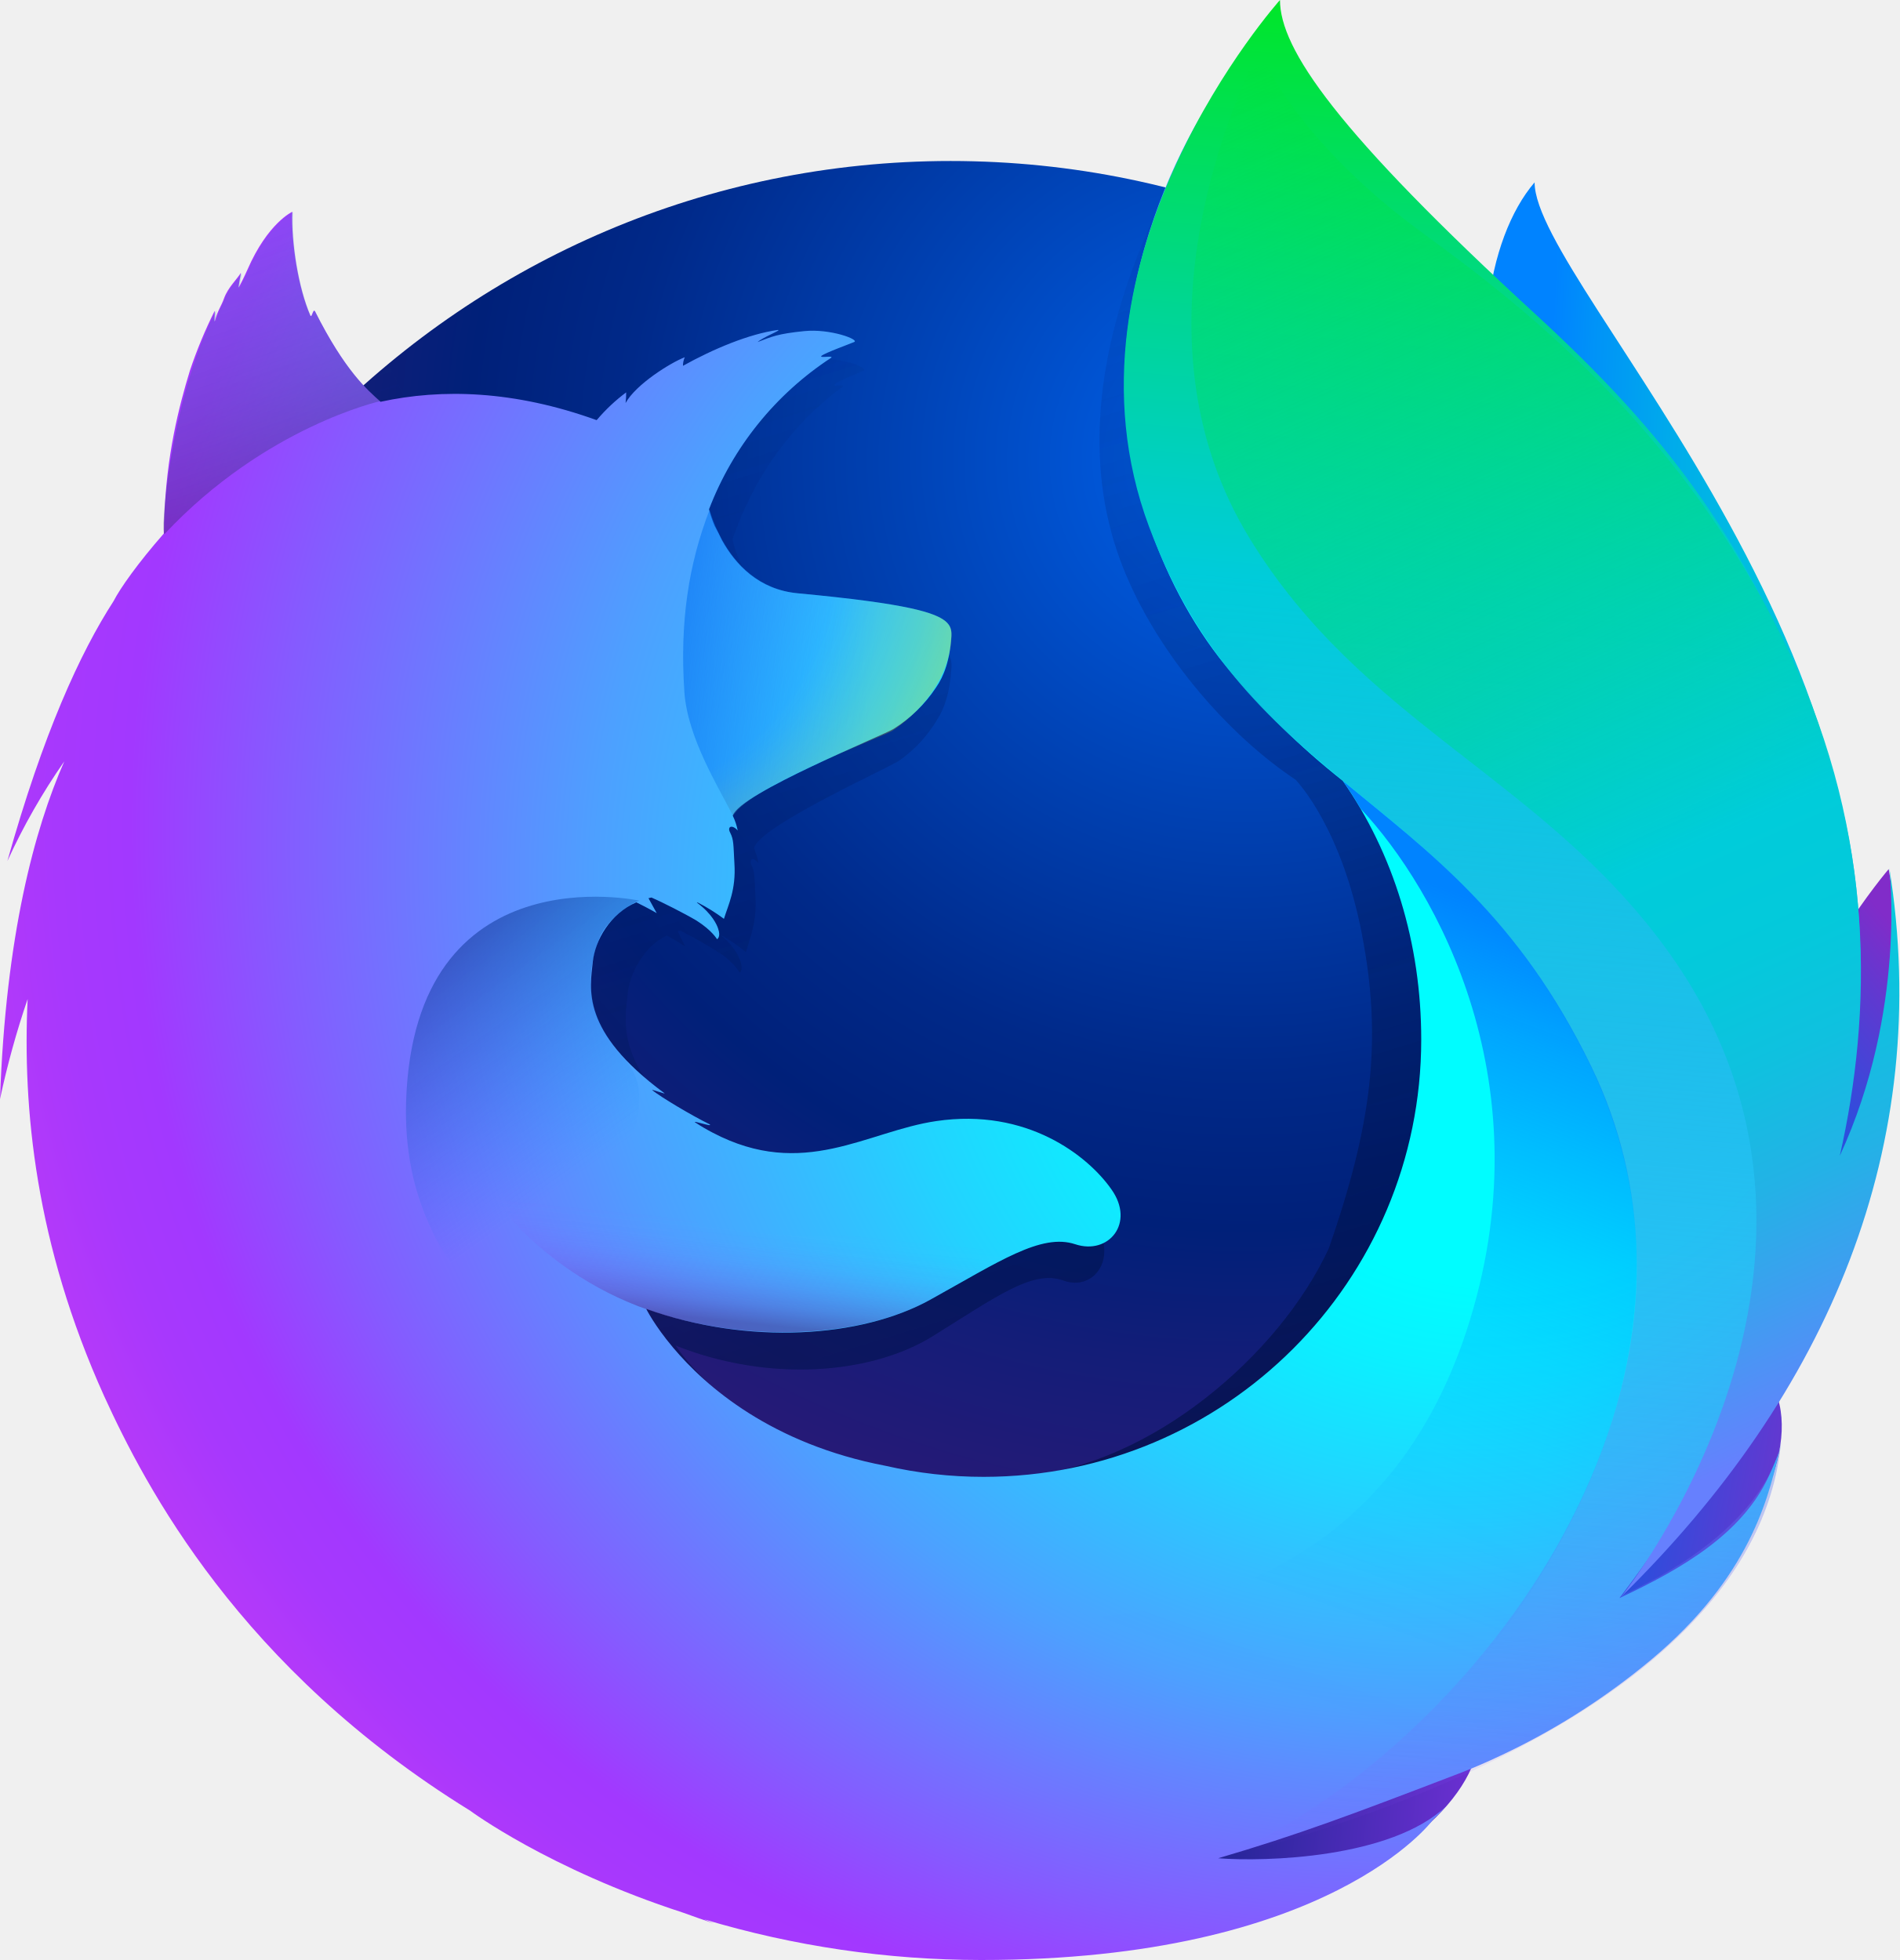
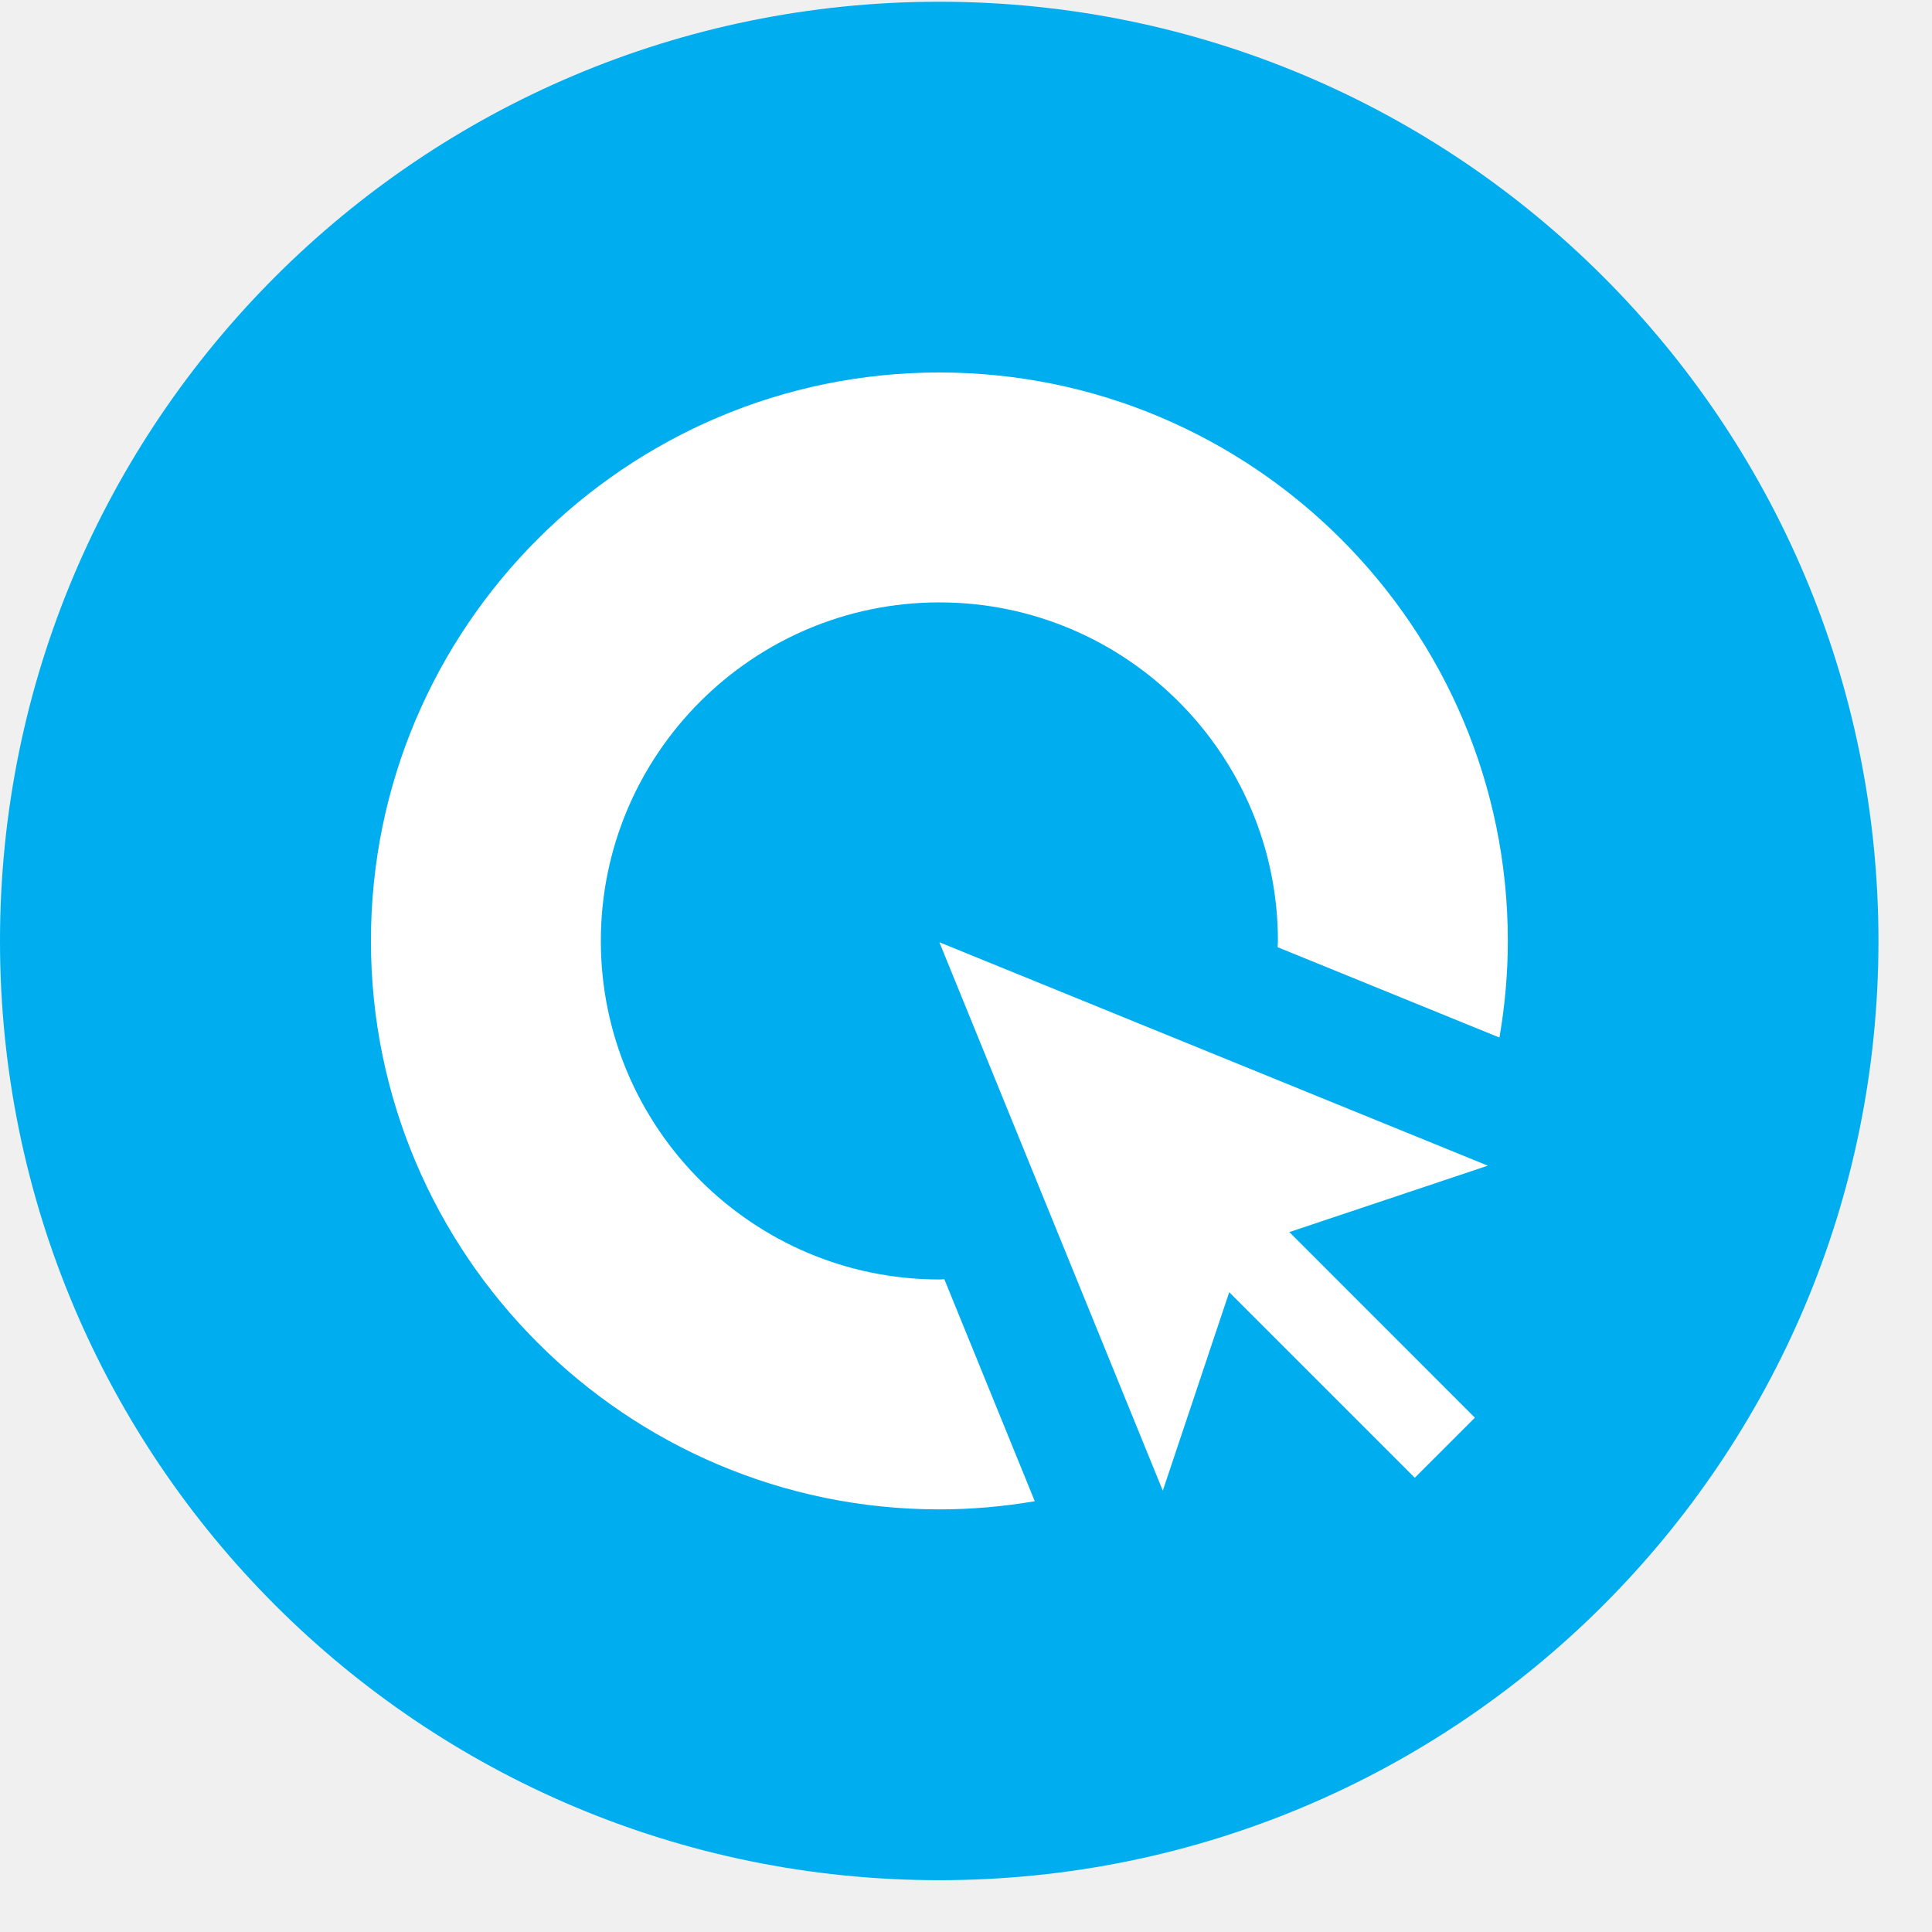
- <svg xmlns="http://www.w3.org/2000/svg" viewBox="0 0 953.37 984">
-   <defs>
-     <linearGradient id="linear-gradient" x1="-14706.28" y1="9250.14" x2="-14443.04" y2="9250.14" gradientTransform="matrix(0.76, 0.03, 0.05, -1.12, 11485.47, 11148)" gradientUnits="userSpaceOnUse">
-       <stop offset="0" stop-color="#0083ff" />
-       <stop offset="0.1" stop-color="#0092f8" />
-       <stop offset="0.31" stop-color="#00abeb" />
-       <stop offset="0.52" stop-color="#00bee1" />
-       <stop offset="0.75" stop-color="#00c8dc" />
-       <stop offset="1" stop-color="#00ccda" />
-     </linearGradient>
-     <radialGradient id="radial-gradient" cx="-7588.66" cy="8866.53" r="791.23" gradientTransform="matrix(1.23, 0, 0, -1.22, 9958.21, 11048.11)" gradientUnits="userSpaceOnUse">
-       <stop offset="0.02" stop-color="#005fe7" />
-       <stop offset="0.18" stop-color="#0042b4" />
-       <stop offset="0.32" stop-color="#002989" />
-       <stop offset="0.4" stop-color="#002079" />
-       <stop offset="0.47" stop-color="#131d78" />
-       <stop offset="0.66" stop-color="#3b1676" />
-       <stop offset="0.75" stop-color="#4a1475" />
-     </radialGradient>
-     <linearGradient id="linear-gradient-2" x1="539.64" y1="254.8" x2="348.2" y2="881.03" gradientTransform="matrix(1, 0, 0, -1, 1, 984)" gradientUnits="userSpaceOnUse">
-       <stop offset="0" stop-color="#000f43" stop-opacity="0.4" />
-       <stop offset="0.48" stop-color="#001962" stop-opacity="0.17" />
-       <stop offset="1" stop-color="#002079" stop-opacity="0" />
-     </linearGradient>
-     <linearGradient id="linear-gradient-3" x1="540.64" y1="254.8" x2="349.2" y2="881.03" gradientTransform="matrix(1, 0, 0, -1, 0, 984)" href="#linear-gradient-2" />
-     <linearGradient id="linear-gradient-4" x1="-8367.12" y1="7348.87" x2="-8482.36" y2="7357.76" gradientTransform="matrix(1.22, 0.12, 0.12, -1.22, 10241.06, 10765.32)" gradientUnits="userSpaceOnUse">
-       <stop offset="0" stop-color="#812cc9" />
-       <stop offset="1" stop-color="#005fe7" />
-     </linearGradient>
-     <linearGradient id="linear-gradient-5" x1="-8449.89" y1="7496.97" x2="-8341.94" y2="7609.09" gradientTransform="matrix(1.22, 0.12, 0.12, -1.22, 10241.06, 10765.32)" gradientUnits="userSpaceOnUse">
-       <stop offset="0.05" stop-color="#005fe7" />
-       <stop offset="0.18" stop-color="#065de6" />
-       <stop offset="0.35" stop-color="#1856e1" />
-       <stop offset="0.56" stop-color="#354adb" />
-       <stop offset="0.78" stop-color="#5d3ad1" />
-       <stop offset="0.95" stop-color="#812cc9" />
-     </linearGradient>
-     <linearGradient id="linear-gradient-6" x1="-8653.41" y1="7245.3" x2="-8422.52" y2="7244.76" gradientTransform="matrix(1.22, 0.12, 0.12, -1.22, 10241.06, 10765.32)" gradientUnits="userSpaceOnUse">
-       <stop offset="0" stop-color="#002079" />
-       <stop offset="0.99" stop-color="#a238ff" />
-     </linearGradient>
-     <radialGradient id="radial-gradient-2" cx="644.11" cy="599.83" fx="785.045" fy="470.689" r="793.95" gradientTransform="matrix(1, 0, 0, -1, 0, 984)" gradientUnits="userSpaceOnUse">
-       <stop offset="0.2" stop-color="#00fdff" />
-       <stop offset="0.26" stop-color="#0af1ff" />
-       <stop offset="0.37" stop-color="#23d2ff" />
-       <stop offset="0.52" stop-color="#4da0ff" />
-       <stop offset="0.69" stop-color="#855bff" />
-       <stop offset="0.77" stop-color="#a238ff" />
-       <stop offset="0.81" stop-color="#a738fd" />
-       <stop offset="0.86" stop-color="#b539f9" />
-       <stop offset="0.9" stop-color="#cd39f1" />
-       <stop offset="0.96" stop-color="#ee3ae6" />
-       <stop offset="0.98" stop-color="#ff3be0" />
-     </radialGradient>
-     <linearGradient id="linear-gradient-7" x1="-7458.97" y1="9093.17" x2="-7531.06" y2="8282.84" gradientTransform="matrix(1.23, 0, 0, -1.22, 9958.21, 11048.11)" gradientUnits="userSpaceOnUse">
-       <stop offset="0" stop-color="#00ec00" />
-       <stop offset="0.1" stop-color="#00e244" />
-       <stop offset="0.22" stop-color="#00d694" />
-       <stop offset="0.31" stop-color="#00cfc7" />
-       <stop offset="0.35" stop-color="#00ccda" />
-       <stop offset="0.42" stop-color="#0bc2dd" stop-opacity="0.92" />
-       <stop offset="0.57" stop-color="#29a7e4" stop-opacity="0.72" />
-       <stop offset="0.77" stop-color="#597df0" stop-opacity="0.4" />
-       <stop offset="1" stop-color="#9448ff" stop-opacity="0" />
-     </linearGradient>
-     <linearGradient id="linear-gradient-8" x1="-8926.61" y1="7680.53" x2="-8790.14" y2="7680.53" gradientTransform="matrix(1.22, 0.12, 0.12, -1.22, 10241.06, 10765.32)" gradientUnits="userSpaceOnUse">
-       <stop offset="0" stop-color="#005fe7" />
-       <stop offset="0.46" stop-color="#0071f3" stop-opacity="0.51" />
-       <stop offset="0.83" stop-color="#007efc" stop-opacity="0.14" />
-       <stop offset="1" stop-color="#0083ff" stop-opacity="0" />
-     </linearGradient>
-     <radialGradient id="radial-gradient-3" cx="-8914.62" cy="7721.05" r="165.97" gradientTransform="matrix(1.22, 0.12, 0.12, -1.22, 10241.06, 10765.32)" gradientUnits="userSpaceOnUse">
-       <stop offset="0.63" stop-color="#ffe302" stop-opacity="0" />
-       <stop offset="0.67" stop-color="#ffe302" stop-opacity="0.05" />
-       <stop offset="0.75" stop-color="#ffe302" stop-opacity="0.19" />
-       <stop offset="0.86" stop-color="#ffe302" stop-opacity="0.4" />
-       <stop offset="0.99" stop-color="#ffe302" stop-opacity="0.7" />
-     </radialGradient>
-     <linearGradient id="linear-gradient-9" x1="214.02" y1="2032.47" x2="96.19" y2="2284.31" gradientTransform="matrix(0.99, 0.1, 0.1, -0.99, -250.1, 2306.29)" gradientUnits="userSpaceOnUse">
-       <stop offset="0.19" stop-color="#4a1475" stop-opacity="0.5" />
-       <stop offset="0.62" stop-color="#2277ac" stop-opacity="0.23" />
-       <stop offset="0.94" stop-color="#00ccda" stop-opacity="0" />
-     </linearGradient>
-     <linearGradient id="linear-gradient-10" x1="-38.44" y1="278.18" x2="55.67" y2="171.29" gradientTransform="matrix(0.99, 0.1, 0.1, -0.99, 229.04, 745.87)" gradientUnits="userSpaceOnUse">
-       <stop offset="0.01" stop-color="#002079" stop-opacity="0.5" />
-       <stop offset="1" stop-color="#0083ff" stop-opacity="0" />
-     </linearGradient>
-     <linearGradient id="linear-gradient-11" x1="142.45" y1="96.25" x2="142.5" y2="149.68" gradientTransform="matrix(0.99, 0.1, 0.1, -0.99, 229.04, 745.87)" gradientUnits="userSpaceOnUse">
-       <stop offset="0" stop-color="#4a1475" stop-opacity="0.9" />
-       <stop offset="0.18" stop-color="#6720a2" stop-opacity="0.6" />
-       <stop offset="0.38" stop-color="#812acb" stop-opacity="0.34" />
-       <stop offset="0.57" stop-color="#9332e8" stop-opacity="0.15" />
-       <stop offset="0.76" stop-color="#9e36f9" stop-opacity="0.04" />
-       <stop offset="0.93" stop-color="#a238ff" stop-opacity="0" />
-     </linearGradient>
-     <linearGradient id="linear-gradient-12" x1="620.52" y1="947.88" x2="926.18" y2="264.39" gradientTransform="matrix(1, 0, 0, -1, 0, 984)" gradientUnits="userSpaceOnUse">
-       <stop offset="0" stop-color="#00ec00" stop-opacity="0" />
-       <stop offset="0.28" stop-color="#00dc6d" stop-opacity="0.5" />
-       <stop offset="0.5" stop-color="#00d1bb" stop-opacity="0.86" />
-       <stop offset="0.6" stop-color="#00ccda" />
-       <stop offset="0.68" stop-color="#04c9db" />
-       <stop offset="0.75" stop-color="#0fc1df" />
-       <stop offset="0.83" stop-color="#23b2e6" />
-       <stop offset="0.9" stop-color="#3e9ef0" />
-       <stop offset="0.98" stop-color="#6184fc" />
-       <stop offset="0.99" stop-color="#6680fe" />
-     </linearGradient>
-     <linearGradient id="linear-gradient-13" x1="680.88" y1="554.79" x2="536.1" y2="166.04" gradientTransform="matrix(1, 0, 0, -1, 0, 984)" gradientUnits="userSpaceOnUse">
-       <stop offset="0" stop-color="#0083ff" />
-       <stop offset="0.04" stop-color="#0083ff" stop-opacity="0.92" />
-       <stop offset="0.14" stop-color="#0083ff" stop-opacity="0.71" />
-       <stop offset="0.26" stop-color="#0083ff" stop-opacity="0.52" />
-       <stop offset="0.37" stop-color="#0083ff" stop-opacity="0.36" />
-       <stop offset="0.49" stop-color="#0083ff" stop-opacity="0.23" />
-       <stop offset="0.61" stop-color="#0083ff" stop-opacity="0.13" />
-       <stop offset="0.73" stop-color="#0083ff" stop-opacity="0.06" />
-       <stop offset="0.86" stop-color="#0083ff" stop-opacity="0.01" />
-       <stop offset="1" stop-color="#0083ff" stop-opacity="0" />
-     </linearGradient>
-   </defs>
-   <g id="Layer_2" data-name="Layer 2">
-     <g id="Layer_1-2" data-name="Layer 1">
-       <g id="Layer_2-2" data-name="Layer 2">
-         <g id="Firefox">
-           <path d="M770.28,91.56c-23.95,27.88-35.1,90.64-10.82,154.26s61.5,49.8,84.7,114.67c30.62,85.6,16.37,200.59,16.37,200.59s36.81,106.61,62.47-6.63C979.79,341.74,770.28,143.94,770.28,91.56Z" style="fill:url(#linear-gradient)" />
-           <path id="_Path_" data-name=" Path " d="M476.92,972.83c245.24,0,443.9-199.74,443.9-446s-198.66-446-443.66-446S33.5,280.51,33.5,526.8C33,773.33,231.92,972.83,476.92,972.83Z" style="fill:url(#radial-gradient)" />
-           <path d="M810.67,803.64a246.8,246.8,0,0,1-30.12,18.18,705.31,705.31,0,0,0,38.3-63c9.46-10.47,18.13-20.65,25.19-31.65,3.44-5.41,7.31-12.08,11.42-19.82,24.92-44.9,52.4-117.56,53.18-192.2v-5.66a257.25,257.25,0,0,0-5.71-55.75c.2,1.43.38,2.86.56,4.29-.22-1.1-.41-2.21-.64-3.31.37,2,.66,4,1,6,5.09,43.22,1.47,85.37-16.68,116.45-.29.45-.58.88-.87,1.32,9.41-47.23,12.56-99.39,2.09-151.6,0,0-4.19-25.38-35.38-102.44-18-44.35-49.83-80.72-78-107.21-24.69-30.55-47.11-51-59.47-64.06C689.72,126,678.9,105.61,674.45,92.31c-3.85-1.93-53.14-49.81-57.05-51.63-21.51,33.35-89.16,137.67-57,235.15,14.58,44.17,51.47,90,90.07,115.74,1.69,1.94,23,25,33.09,77.16,10.45,53.85,5,95.86-16.54,158C641.73,681.24,577,735.12,516.3,740.63c-129.67,11.78-177.15-65.11-177.15-65.11C385.49,694,436.72,690.17,467.87,671c31.4-19.43,50.39-33.83,65.81-28.15C548.86,648.43,561,632,550.1,615a78.5,78.5,0,0,0-79.4-34.57c-31.43,5.11-60.23,30-101.41,5.89a86.29,86.29,0,0,1-7.73-5.06c-2.71-1.79,8.83,2.72,6.13.69-8-4.35-22.2-13.84-25.88-17.22-.61-.56,6.22,2.18,5.61,1.62-38.51-31.71-33.7-53.13-32.49-66.57,1-10.75,8-24.52,19.75-30.11,5.69,3.11,9.24,5.48,9.24,5.48s-2.43-5-3.74-7.58c.46-.2.9-.15,1.36-.34,4.66,2.25,15,8.1,20.41,11.67,7.07,5,9.33,9.44,9.33,9.44s1.86-1,.48-5.37c-.5-1.78-2.65-7.45-9.65-13.17h.44A81.61,81.61,0,0,1,374.42,478c2-7.18,5.53-14.68,4.75-28.09-.48-9.43-.26-11.87-1.92-15.51-1.49-3.13.83-4.35,3.42-1.1a32.5,32.5,0,0,0-2.21-7.4v-.24c3.23-11.24,68.25-40.46,73-43.88A67.2,67.2,0,0,0,470.59,361c3.62-5.76,6.34-13.85,7-26.11.36-8.84-3.76-14.73-69.51-21.62-18-1.77-28.53-14.8-34.53-26.82-1.09-2.59-2.21-4.94-3.33-7.28a57.68,57.68,0,0,1-2.56-8.43c10.75-30.87,28.81-57,55.37-76.7,1.45-1.32-5.78.34-4.34-1,1.69-1.54,12.71-6,14.79-7,2.54-1.2-10.88-6.9-22.73-5.51-12.07,1.36-14.63,2.8-21.07,5.53,2.67-2.66,11.17-6.15,9.18-6.13-13,2-29.18,9.56-43,18.12a10.66,10.66,0,0,1,.83-4.35c-6.44,2.73-22.26,13.79-26.87,23.14a44.29,44.29,0,0,0,.27-5.4,84.17,84.17,0,0,0-13.19,13.82l-.24.22c-37.36-15-70.23-16-98.05-9.28-6.09-6.11-9.06-1.64-22.91-32.07-.94-1.83.72,1.81,0,0-2.28-5.9,1.39,7.87,0,0-23.28,18.37-53.92,39.19-68.63,53.89-.18.59,17.16-4.9,0,0-6,1.72-5.6,5.28-6.51,37.5-.22,2.44,0,5.18-.22,7.38-11.75,15-19.75,27.64-22.78,34.21-15.19,26.18-31.93,67-48.15,131.55A334.82,334.82,0,0,1,75.2,398.36C61.71,432.63,48.67,486.44,46.07,569.3A482.08,482.08,0,0,1,58.6,518.64,473,473,0,0,0,93.33,719.71c9.33,22.82,24.76,57.46,51,95.4C226.9,902,343.31,956,472.21,956,606.79,956,727.64,897.13,810.67,803.64Z" style="fill:url(#linear-gradient-2)" />
-           <path d="M810.67,803.64a246.8,246.8,0,0,1-30.12,18.18,705.31,705.31,0,0,0,38.3-63c9.46-10.47,18.13-20.65,25.19-31.65,3.44-5.41,7.31-12.08,11.42-19.82,24.92-44.9,52.4-117.56,53.18-192.2v-5.66a257.25,257.25,0,0,0-5.71-55.75c.2,1.43.38,2.86.56,4.29-.22-1.1-.41-2.21-.64-3.31.37,2,.66,4,1,6,5.09,43.22,1.47,85.37-16.68,116.45-.29.45-.58.88-.87,1.32,9.41-47.23,12.56-99.39,2.09-151.6,0,0-4.19-25.38-35.38-102.44-18-44.35-49.83-80.72-78-107.21-24.69-30.55-47.11-51-59.47-64.06C689.72,126,678.9,105.61,674.45,92.31c-3.85-1.93-53.14-49.81-57.05-51.63-21.51,33.35-89.16,137.67-57,235.15,14.58,44.17,51.47,90,90.07,115.74,1.69,1.94,23,25,33.09,77.16,10.45,53.85,5,95.86-16.54,158C641.73,681.24,577,735.12,516.3,740.63c-129.67,11.78-177.15-65.11-177.15-65.11C385.49,694,436.72,690.17,467.87,671c31.4-19.43,50.39-33.83,65.81-28.15C548.86,648.43,561,632,550.1,615a78.5,78.5,0,0,0-79.4-34.57c-31.43,5.11-60.23,30-101.41,5.89a86.29,86.29,0,0,1-7.73-5.06c-2.71-1.79,8.83,2.72,6.13.69-8-4.35-22.2-13.84-25.88-17.22-.61-.56,6.22,2.18,5.61,1.62-38.51-31.71-33.7-53.13-32.49-66.57,1-10.75,8-24.52,19.75-30.11,5.69,3.11,9.24,5.48,9.24,5.48s-2.43-5-3.74-7.58c.46-.2.9-.15,1.36-.34,4.66,2.25,15,8.1,20.41,11.67,7.07,5,9.33,9.44,9.33,9.44s1.86-1,.48-5.37c-.5-1.78-2.65-7.45-9.65-13.17h.44A81.61,81.61,0,0,1,374.42,478c2-7.18,5.53-14.68,4.75-28.09-.48-9.43-.26-11.87-1.92-15.51-1.49-3.13.83-4.35,3.42-1.1a32.5,32.5,0,0,0-2.21-7.4v-.24c3.23-11.24,68.25-40.46,73-43.88A67.2,67.2,0,0,0,470.59,361c3.62-5.76,6.34-13.85,7-26.11.36-8.84-3.76-14.73-69.51-21.62-18-1.77-28.53-14.8-34.53-26.82-1.09-2.59-2.21-4.94-3.33-7.28a57.68,57.68,0,0,1-2.56-8.43c10.75-30.87,28.81-57,55.37-76.7,1.45-1.32-5.78.34-4.34-1,1.69-1.54,12.71-6,14.79-7,2.54-1.2-10.88-6.9-22.73-5.51-12.07,1.36-14.63,2.8-21.07,5.53,2.67-2.66,11.17-6.15,9.18-6.13-13,2-29.18,9.56-43,18.12a10.66,10.66,0,0,1,.83-4.35c-6.44,2.73-22.26,13.79-26.87,23.14a44.29,44.29,0,0,0,.27-5.4,84.17,84.17,0,0,0-13.19,13.82l-.24.22c-37.36-15-70.23-16-98.05-9.28-6.09-6.11-9.06-1.64-22.91-32.07-.94-1.83.72,1.81,0,0-2.28-5.9,1.39,7.87,0,0-23.28,18.37-53.92,39.19-68.63,53.89-.18.59,17.16-4.9,0,0-6,1.72-5.6,5.28-6.51,37.5-.22,2.44,0,5.18-.22,7.38-11.75,15-19.75,27.64-22.78,34.21-15.19,26.18-31.93,67-48.15,131.55A334.82,334.82,0,0,1,75.2,398.36C61.71,432.63,48.67,486.44,46.07,569.3A482.08,482.08,0,0,1,58.6,518.64,473,473,0,0,0,93.33,719.71c9.33,22.82,24.76,57.46,51,95.4C226.9,902,343.31,956,472.21,956,606.79,956,727.64,897.13,810.67,803.64Z" style="fill:url(#linear-gradient-3)" />
-           <path d="M711.1,866.71c162.87-18.86,235-186.7,142.38-190C769.85,674,634,875.61,711.1,866.71Z" style="fill:url(#linear-gradient-4)" />
-           <path d="M865.21,642.42C977.26,577.21,948,436.34,948,436.34s-43.25,50.24-72.62,130.32C846.4,646,797.84,681.81,865.21,642.42Z" style="fill:url(#linear-gradient-5)" />
-           <path d="M509.47,950.06C665.7,999.91,800,876.84,717.21,835.74,642,798.68,435.32,926.49,509.47,950.06Z" style="fill:url(#linear-gradient-6)" />
-           <path d="M638.58,21.42l.53-.57A1.7,1.7,0,0,0,638.58,21.42ZM876.85,702.23c3.8-5.36,8.94-22.53,13.48-30.21,27.58-44.52,27.78-80,27.78-80.84,16.66-83.22,15.15-117.2,4.9-180-8.25-50.6-44.32-123.09-75.57-158-32.2-36-9.51-24.25-40.69-50.52-27.33-30.29-53.82-60.29-68.25-72.36C634.22,43.09,636.57,24.58,638.58,21.42c-.34.37-.84.92-1.47,1.64C635.87,18.14,635,14,635,14s-57,57-69,152c-7.83,62,15.38,126.68,49,168a381.62,381.62,0,0,0,59,58h0c25.4,36.48,39.38,81.49,39.38,129.91,0,121.24-98.34,219.53-219.65,219.53a220.14,220.14,0,0,1-49.13-5.52c-57.24-10.92-90.3-39.8-106.78-59.41-9.45-11.23-13.46-19.42-13.46-19.42,51.28,18.37,108,14.53,142.47-4.52,34.75-19.26,55.77-33.55,72.84-27.92,16.82,5.61,30.21-10.67,18.2-27.54-11.77-16.85-42.4-41-87.88-34.29-34.79,5.07-66.66,29.76-112.24,5.84a97.34,97.34,0,0,1-8.55-5c-3-1.77,9.77,2.69,6.79.68-8.87-4.32-24.57-13.73-28.64-17.07-.68-.56,6.88,2.16,6.2,1.6-42.62-31.45-37.3-52.69-36-66,1.07-10.66,8.81-24.32,21.86-29.86,6.3,3.08,10.23,5.43,10.23,5.43s-2.69-4.92-4.14-7.51c.51-.19,1-.15,1.5-.34,5.16,2.23,16.58,8,22.59,11.57,7.83,4.95,10.32,9.36,10.32,9.36s2.06-1,.54-5.33c-.56-1.77-2.93-7.39-10.68-13.07h.48a91.65,91.65,0,0,1,13.13,8.17c2.19-7.12,6.12-14.56,5.25-27.86-.53-9.35-.28-11.78-2.12-15.39-1.65-3.1.92-4.31,3.78-1.09a29.73,29.73,0,0,0-2.44-7.34v-.24c3.57-11.14,75.53-40.12,80.77-43.51a70.24,70.24,0,0,0,21.17-20.63c4-5.72,7-13.73,7.75-25.89.25-5.48-1.44-9.82-20.5-14-11.44-2.49-29.14-4.91-56.43-7.47-19.9-1.76-31.58-14.68-38.21-26.6-1.21-2.57-2.45-4.9-3.68-7.22a53.41,53.41,0,0,1-2.83-8.36,158.47,158.47,0,0,1,61.28-76.06c1.6-1.31-6.4.33-4.8-1,1.87-1.52,14.06-5.93,16.37-6.92,2.81-1.19-12-6.84-25.16-5.47-13.36,1.35-16.19,2.78-23.32,5.49,3-2.64,12.37-6.1,10.16-6.08-14.4,2-32.3,9.48-47.6,18a9.72,9.72,0,0,1,.92-4.31c-7.13,2.71-24.64,13.67-29.73,23a39.79,39.79,0,0,0,.29-5.35,88.55,88.55,0,0,0-14.6,13.7l-.27.22C258.14,196,221.75,195,191,201.72c-6.74-6.06-17.57-15.23-32.89-45.4-1-1.82-1.6,3.75-2.4,2-6-13.81-9.55-36.44-9-52,0,0-12.32,5.61-22.51,29.06-1.89,4.21-3.11,6.54-4.32,8.87-.56.68,1.27-7.7,1-7.24-1.77,3-6.36,7.19-8.37,12.62-1.38,4-3.32,6.27-4.56,11.29l-.29.46c-.1-1.48.37-6.08,0-5.14A235.4,235.4,0,0,0,95.34,186c-5.49,18-11.88,42.61-12.89,74.57-.24,2.42,0,5.14-.25,7.32-13,14.83-21.86,27.39-25.2,33.91-16.81,26-35.33,66.44-53.29,130.46a319.35,319.35,0,0,1,28.54-50C17.32,416.25,2.89,469.62,0,551.8a436.92,436.92,0,0,1,13.87-50.24C11.29,556.36,17.68,624.3,52.32,701c20.57,45,67.92,136.6,183.62,208h0s39.36,29.3,107,51.26c5,1.81,10.06,3.6,15.23,5.33q-2.43-1-4.71-2A484.9,484.9,0,0,0,492.27,984c175.18.15,226.85-70.2,226.85-70.2l-.51.38q3.71-3.49,7.14-7.26c-27.64,26.08-90.75,27.84-114.3,26,40.22-11.81,66.69-21.81,118.17-41.52q9-3.36,18.48-7.64l2-.94c1.25-.58,2.49-1.13,3.75-1.74a349.3,349.3,0,0,0,70.26-44c51.7-41.3,63-81.56,68.83-108.1-.82,2.54-3.37,8.47-5.17,12.32-13.31,28.48-42.84,46-74.91,61a689.05,689.05,0,0,0,42.38-62.44C865.77,729.39,869,713.15,876.85,702.23Z" style="fill:url(#radial-gradient-2)" />
-           <path d="M813.92,801c21.08-23.24,40-49.82,54.35-80,36.9-77.58,94-206.58,49-341.31C881.77,273.22,833,215,771.11,158.12,670.56,65.76,642.48,24.52,642.48,0c0,0-116.09,129.41-65.74,264.38s153.46,130,221.68,270.87c80.27,165.74-64.95,346.61-185,397.24,7.35-1.63,267-60.38,280.61-208.88C893.68,726.34,887.83,767.41,813.92,801Z" style="fill:url(#linear-gradient-7)" />
-           <path d="M477.59,319.37c.39-8.77-4.16-14.66-76.68-21.46-29.84-2.76-41.26-30.33-44.75-41.94-10.61,27.56-15,56.49-12.64,91.48,1.61,22.92,17,47.52,24.37,62,0,0,1.64-2.13,2.39-2.91,13.86-14.43,71.94-36.42,77.39-39.54C453.69,363.16,476.58,346.44,477.59,319.37Z" style="fill:url(#linear-gradient-8)" />
-           <path d="M477.59,319.37c.39-8.77-4.16-14.66-76.68-21.46-29.84-2.76-41.26-30.33-44.75-41.94-10.61,27.56-15,56.49-12.64,91.48,1.61,22.92,17,47.52,24.37,62,0,0,1.64-2.13,2.39-2.91,13.86-14.43,71.94-36.42,77.39-39.54C453.69,363.16,476.58,346.44,477.59,319.37Z" style="opacity:0.5;isolation:isolate;fill:url(#radial-gradient-3)" />
-           <path d="M158.31,156.47c-1-1.82-1.6,3.75-2.4,2-6-13.81-9.58-36.2-8.72-52,0,0-12.32,5.61-22.51,29.06-1.89,4.21-3.11,6.54-4.32,8.86-.56.68,1.27-7.7,1-7.24-1.77,3-6.36,7.19-8.35,12.38-1.65,4.24-3.35,6.52-4.61,11.77-.39,1.43.39-6.32,0-5.38C84.72,201.68,80.19,271,82.69,268,133.17,214.14,191,201.36,191,201.36c-6.15-4.53-19.53-17.63-32.7-44.89Z" style="fill:url(#linear-gradient-9)" />
-           <path d="M349.84,720.1c-69.72-29.77-149-71.75-146-167.14C207.92,427.35,321,452.18,321,452.18c-4.27,1-15.68,9.16-19.72,17.82-4.27,10.83-12.07,35.28,11.55,60.9,37.09,40.19-76.2,95.36,98.66,199.57,4.41,2.4-41-1.43-61.64-10.36Z" style="fill:url(#linear-gradient-10)" />
-           <path d="M325.07,657.5c49.44,17.21,107,14.19,141.52-4.86,23.09-12.85,52.7-33.43,70.92-28.35-15.78-6.24-27.73-9.15-42.1-9.86-2.45,0-5.38,0-8-.32a136,136,0,0,0-15.76.86c-8.9.82-18.77,6.43-27.74,5.53-.48,0,8.7-3.77,8-3.61-4.75,1-9.92,1.21-15.37,1.88-3.47.39-6.45.82-9.89,1-103,8.73-190-55.81-190-55.81-7.41,25,33.17,74.3,88.52,93.57Z" style="opacity:0.5;isolation:isolate;fill:url(#linear-gradient-11)" />
-           <path d="M813.74,801.65c104.16-102.27,156.86-226.58,134.58-366,0,0,8.9,71.5-24.85,144.63,16.21-71.39,18.1-160.11-25-252C841,205.64,746.45,141.11,710.35,114.19,655.66,73.4,633,31.87,632.57,23.3c-16.34,33.48-65.77,148.2-5.31,247,56.64,92.56,145.86,120,208.33,205C950.67,631.67,813.74,801.65,813.74,801.65Z" style="fill:url(#linear-gradient-12)" />
-           <path d="M798.81,535.55C762.41,460.35,717,427.55,674,392c5,7,6.23,9.47,9,14,37.83,40.32,93.61,138.66,53.11,262.11C659.88,900.48,355,791.06,323,760.32,335.93,894.81,561,959.16,707.6,872,791,793,858.47,658.79,798.81,535.55Z" style="fill:url(#linear-gradient-13)" />
-         </g>
+ <svg xmlns="http://www.w3.org/2000/svg" viewBox="0 0 984 984">
+   <g id="Page-1" stroke="none" stroke-width="1" fill="none" fill-rule="evenodd">
+     <g id="Artboard" transform="translate(-486, -308)" fill-rule="nonzero">
+       <g id="cliqz_icon_normal-size" transform="translate(485, 308)">
+         <path d="M479.366,957.613 C215.171,957.613 0.999,743.442 0.999,479.248 C0.999,215.053 215.171,0.883 479.366,0.883 C743.559,0.883 957.731,215.053 957.731,479.248 C957.731,743.442 743.559,957.613 479.366,957.613 Z" id="Fill-1" fill="#00AEF0" />
+         <polygon id="Fill-4" fill="#FFFFFF" points="657.687 627.522 758.775 593.694 479.441 479.904 593.233 759.234 627.062 658.149 721.573 752.66 752.195 722.048" />
+         <path d="M479.438,651.66 C384.365,651.66 307.018,574.31 307.018,479.232 C307.018,384.157 384.365,306.808 479.438,306.808 C574.511,306.808 651.866,384.157 651.866,479.232 C651.866,480.306 651.725,481.345 651.705,482.416 L764.692,528.444 C767.445,512.438 768.962,496.014 768.962,479.232 C768.962,319.588 639.085,189.713 479.438,189.713 C319.799,189.713 189.922,319.588 189.922,479.232 C189.922,638.876 319.799,768.756 479.438,768.756 C496,768.756 512.218,767.283 528.03,764.597 L481.97,651.532 C481.119,651.546 480.292,651.66 479.438,651.66" id="Fill-6" fill="#FFFFFF" />
      </g>
    </g>
  </g>
</svg>
